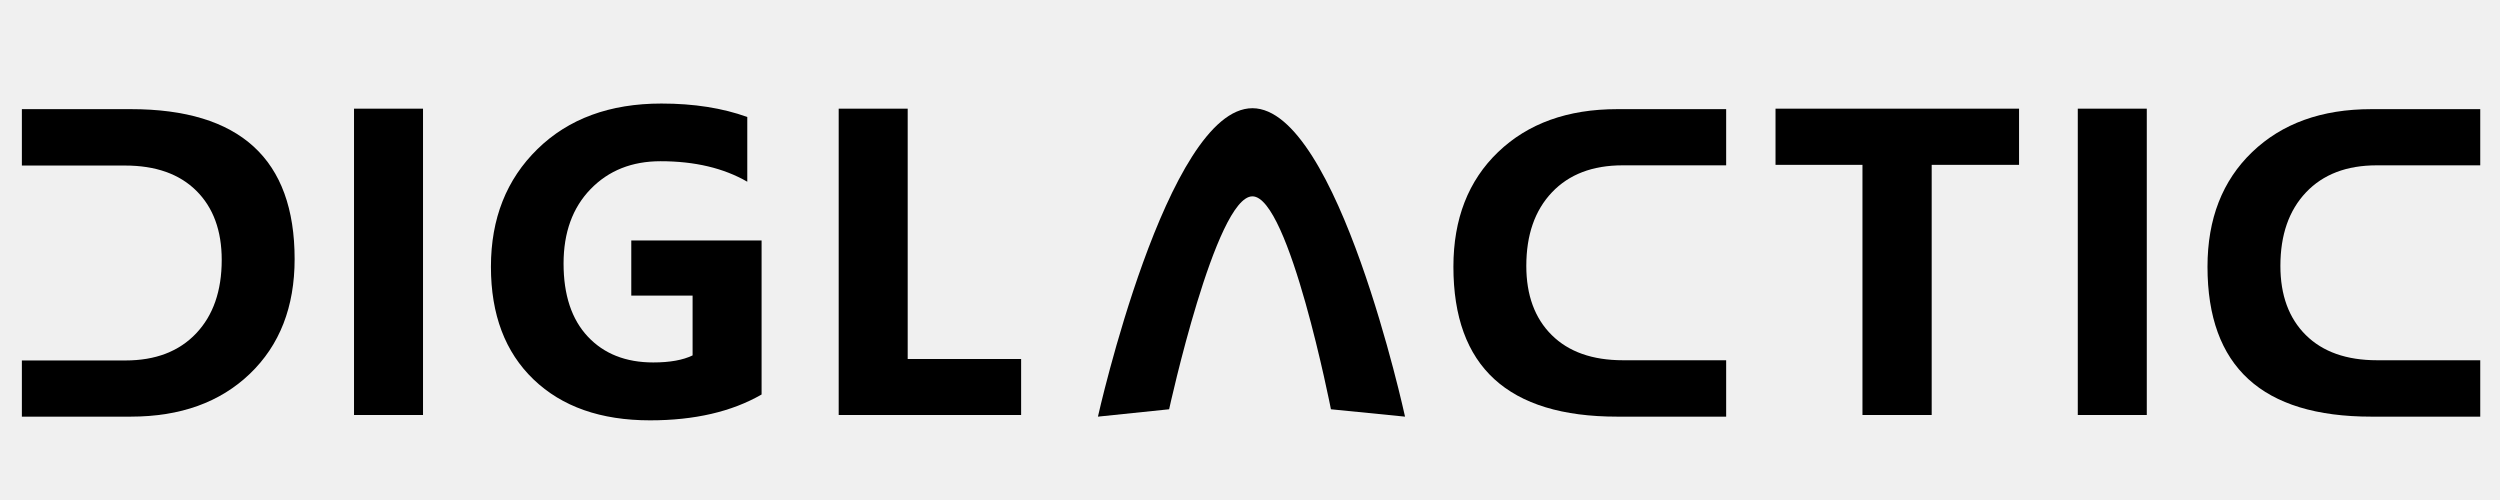
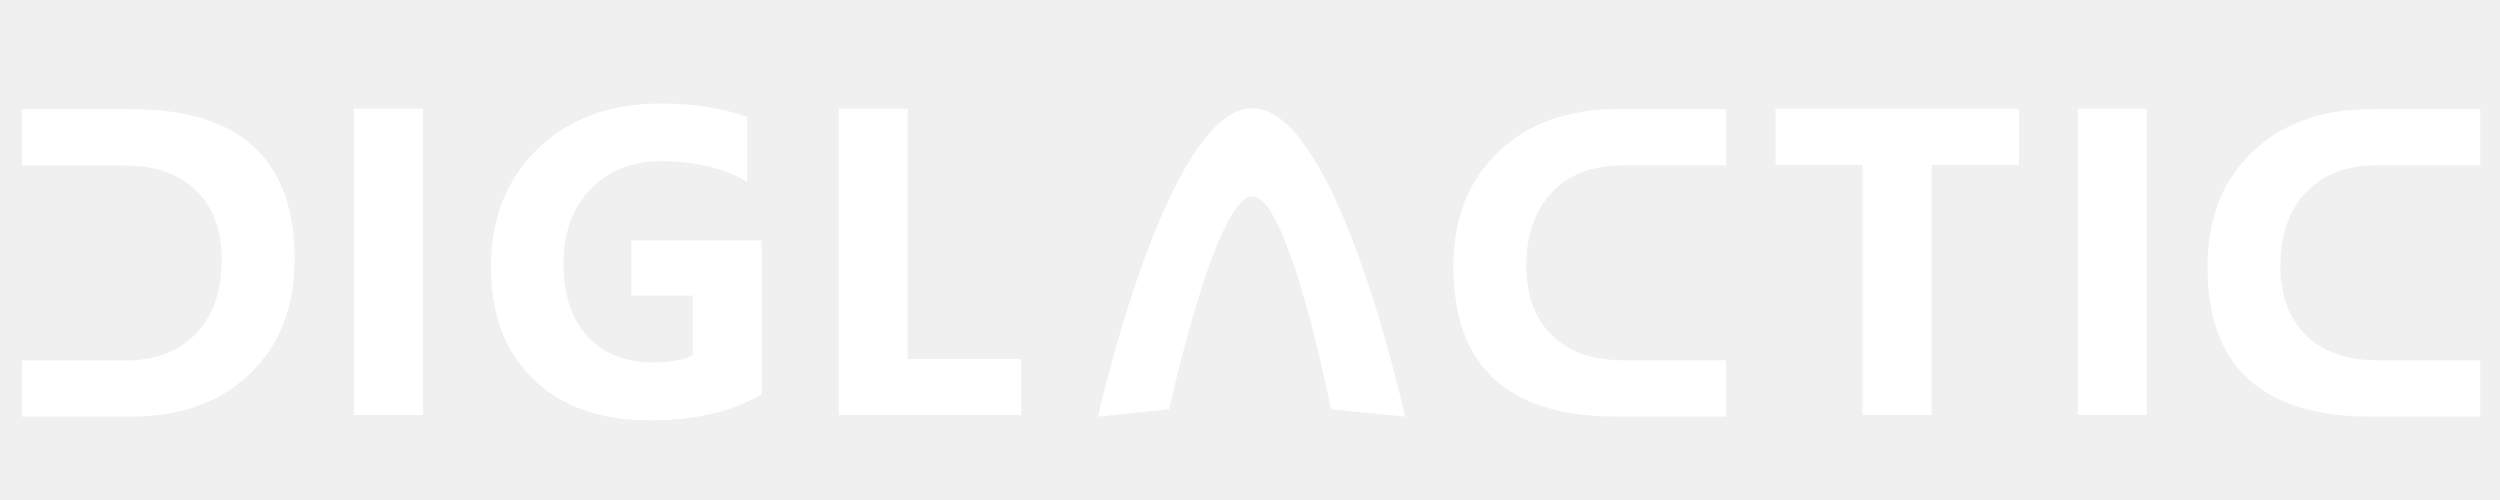
<svg xmlns="http://www.w3.org/2000/svg" width="1000" height="200" viewBox="0 0 1000 200">
  <defs>
    <clipPath id="b">
      <rect width="1000" height="200" />
    </clipPath>
  </defs>
  <g id="a" clip-path="url(#b)">
    <g transform="translate(-248 -262)">
-       <path d="M100.061-100.061H65.112V0H37.427V-100.061H2.649v-22.473h97.412ZM151.153,0h-27.6V-122.534h27.6Z" transform="translate(955.561 428)" fill="#000" />
-       <path d="M41.614,0h-27.6V-122.534h27.6Zm135.43-8.2Q159.1,2.136,132.439,2.136q-29.565,0-46.613-16.364T68.78-59.3q0-28.882,18.628-47.083t49.561-18.2q19.482,0,34.351,5.383v25.891q-14.185-8.2-34.692-8.2-17.175,0-27.985,11.151T97.833-60.583q0,18.884,9.7,29.224t26.19,10.339q9.912,0,15.723-2.82V-47.766H124.92V-69.812h52.124ZM280.858,0H207.884V-122.534h27.6V-22.388h45.374Z" transform="translate(375.592 428)" fill="#000" />
-       <path d="M1089.169,331.291s27.572-123.373,61.791-123.373,61.049,123.373,61.049,123.373l-29.641-2.948s-16.7-85.171-31.407-85.171-33.316,85.171-33.316,85.171Z" transform="translate(-401.995 97.367)" fill="#000" />
-       <path d="M80.078-577.2v-123H123.65q65.53,0,65.53,59.955,0,28.734-17.884,45.888T123.65-577.2Zm0-100.439v77.967h41.428q18.012,0,28.262-10.807t10.25-29.42q0-17.583-10.164-27.662t-28.519-10.078Z" transform="translate(176.67 1005.856)" fill="#000" />
-       <path d="M0,123V0H43.572Q109.1,0,109.1,59.955q0,28.734-17.884,45.888T43.572,123ZM0,22.558v77.967H41.428q18.012,0,28.262-10.807T79.94,60.3q0-17.583-10.164-27.662T41.256,22.558Z" transform="translate(938.463 428.658) rotate(180)" fill="#000" />
-       <path d="M0,123V0H43.572Q109.1,0,109.1,59.955q0,28.734-17.884,45.888T43.572,123ZM0,22.558v77.967H41.428q18.012,0,28.262-10.807T79.94,60.3q0-17.583-10.164-27.662T41.256,22.558Z" transform="translate(1240.098 428.658) rotate(180)" fill="#000" />
+       <path d="M100.061-100.061H65.112V0H37.427V-100.061H2.649v-22.473h97.412ZM151.153,0h-27.6V-122.534h27.6Z" transform="translate(955.561 428)" fill="#fff" />
+       <path d="M41.614,0h-27.6V-122.534h27.6Zm135.43-8.2Q159.1,2.136,132.439,2.136q-29.565,0-46.613-16.364T68.78-59.3q0-28.882,18.628-47.083t49.561-18.2q19.482,0,34.351,5.383v25.891q-14.185-8.2-34.692-8.2-17.175,0-27.985,11.151T97.833-60.583q0,18.884,9.7,29.224t26.19,10.339q9.912,0,15.723-2.82V-47.766H124.92V-69.812h52.124ZM280.858,0H207.884V-122.534h27.6V-22.388h45.374Z" transform="translate(375.592 428)" fill="#fff" />
+       <path d="M1089.169,331.291s27.572-123.373,61.791-123.373,61.049,123.373,61.049,123.373l-29.641-2.948s-16.7-85.171-31.407-85.171-33.316,85.171-33.316,85.171Z" transform="translate(-401.995 97.367)" fill="#fff" />
+       <path d="M80.078-577.2v-123H123.65q65.53,0,65.53,59.955,0,28.734-17.884,45.888T123.65-577.2Zm0-100.439v77.967h41.428q18.012,0,28.262-10.807t10.25-29.42q0-17.583-10.164-27.662t-28.519-10.078Z" transform="translate(176.67 1005.856)" fill="#fff" />
+       <path d="M0,123V0H43.572Q109.1,0,109.1,59.955q0,28.734-17.884,45.888T43.572,123ZM0,22.558v77.967H41.428q18.012,0,28.262-10.807T79.94,60.3q0-17.583-10.164-27.662T41.256,22.558Z" transform="translate(938.463 428.658) rotate(180)" fill="#fff" />
+       <path d="M0,123V0H43.572Q109.1,0,109.1,59.955q0,28.734-17.884,45.888T43.572,123ZM0,22.558v77.967H41.428q18.012,0,28.262-10.807T79.94,60.3q0-17.583-10.164-27.662T41.256,22.558Z" transform="translate(1240.098 428.658) rotate(180)" fill="#fff" />
    </g>
  </g>
</svg>
